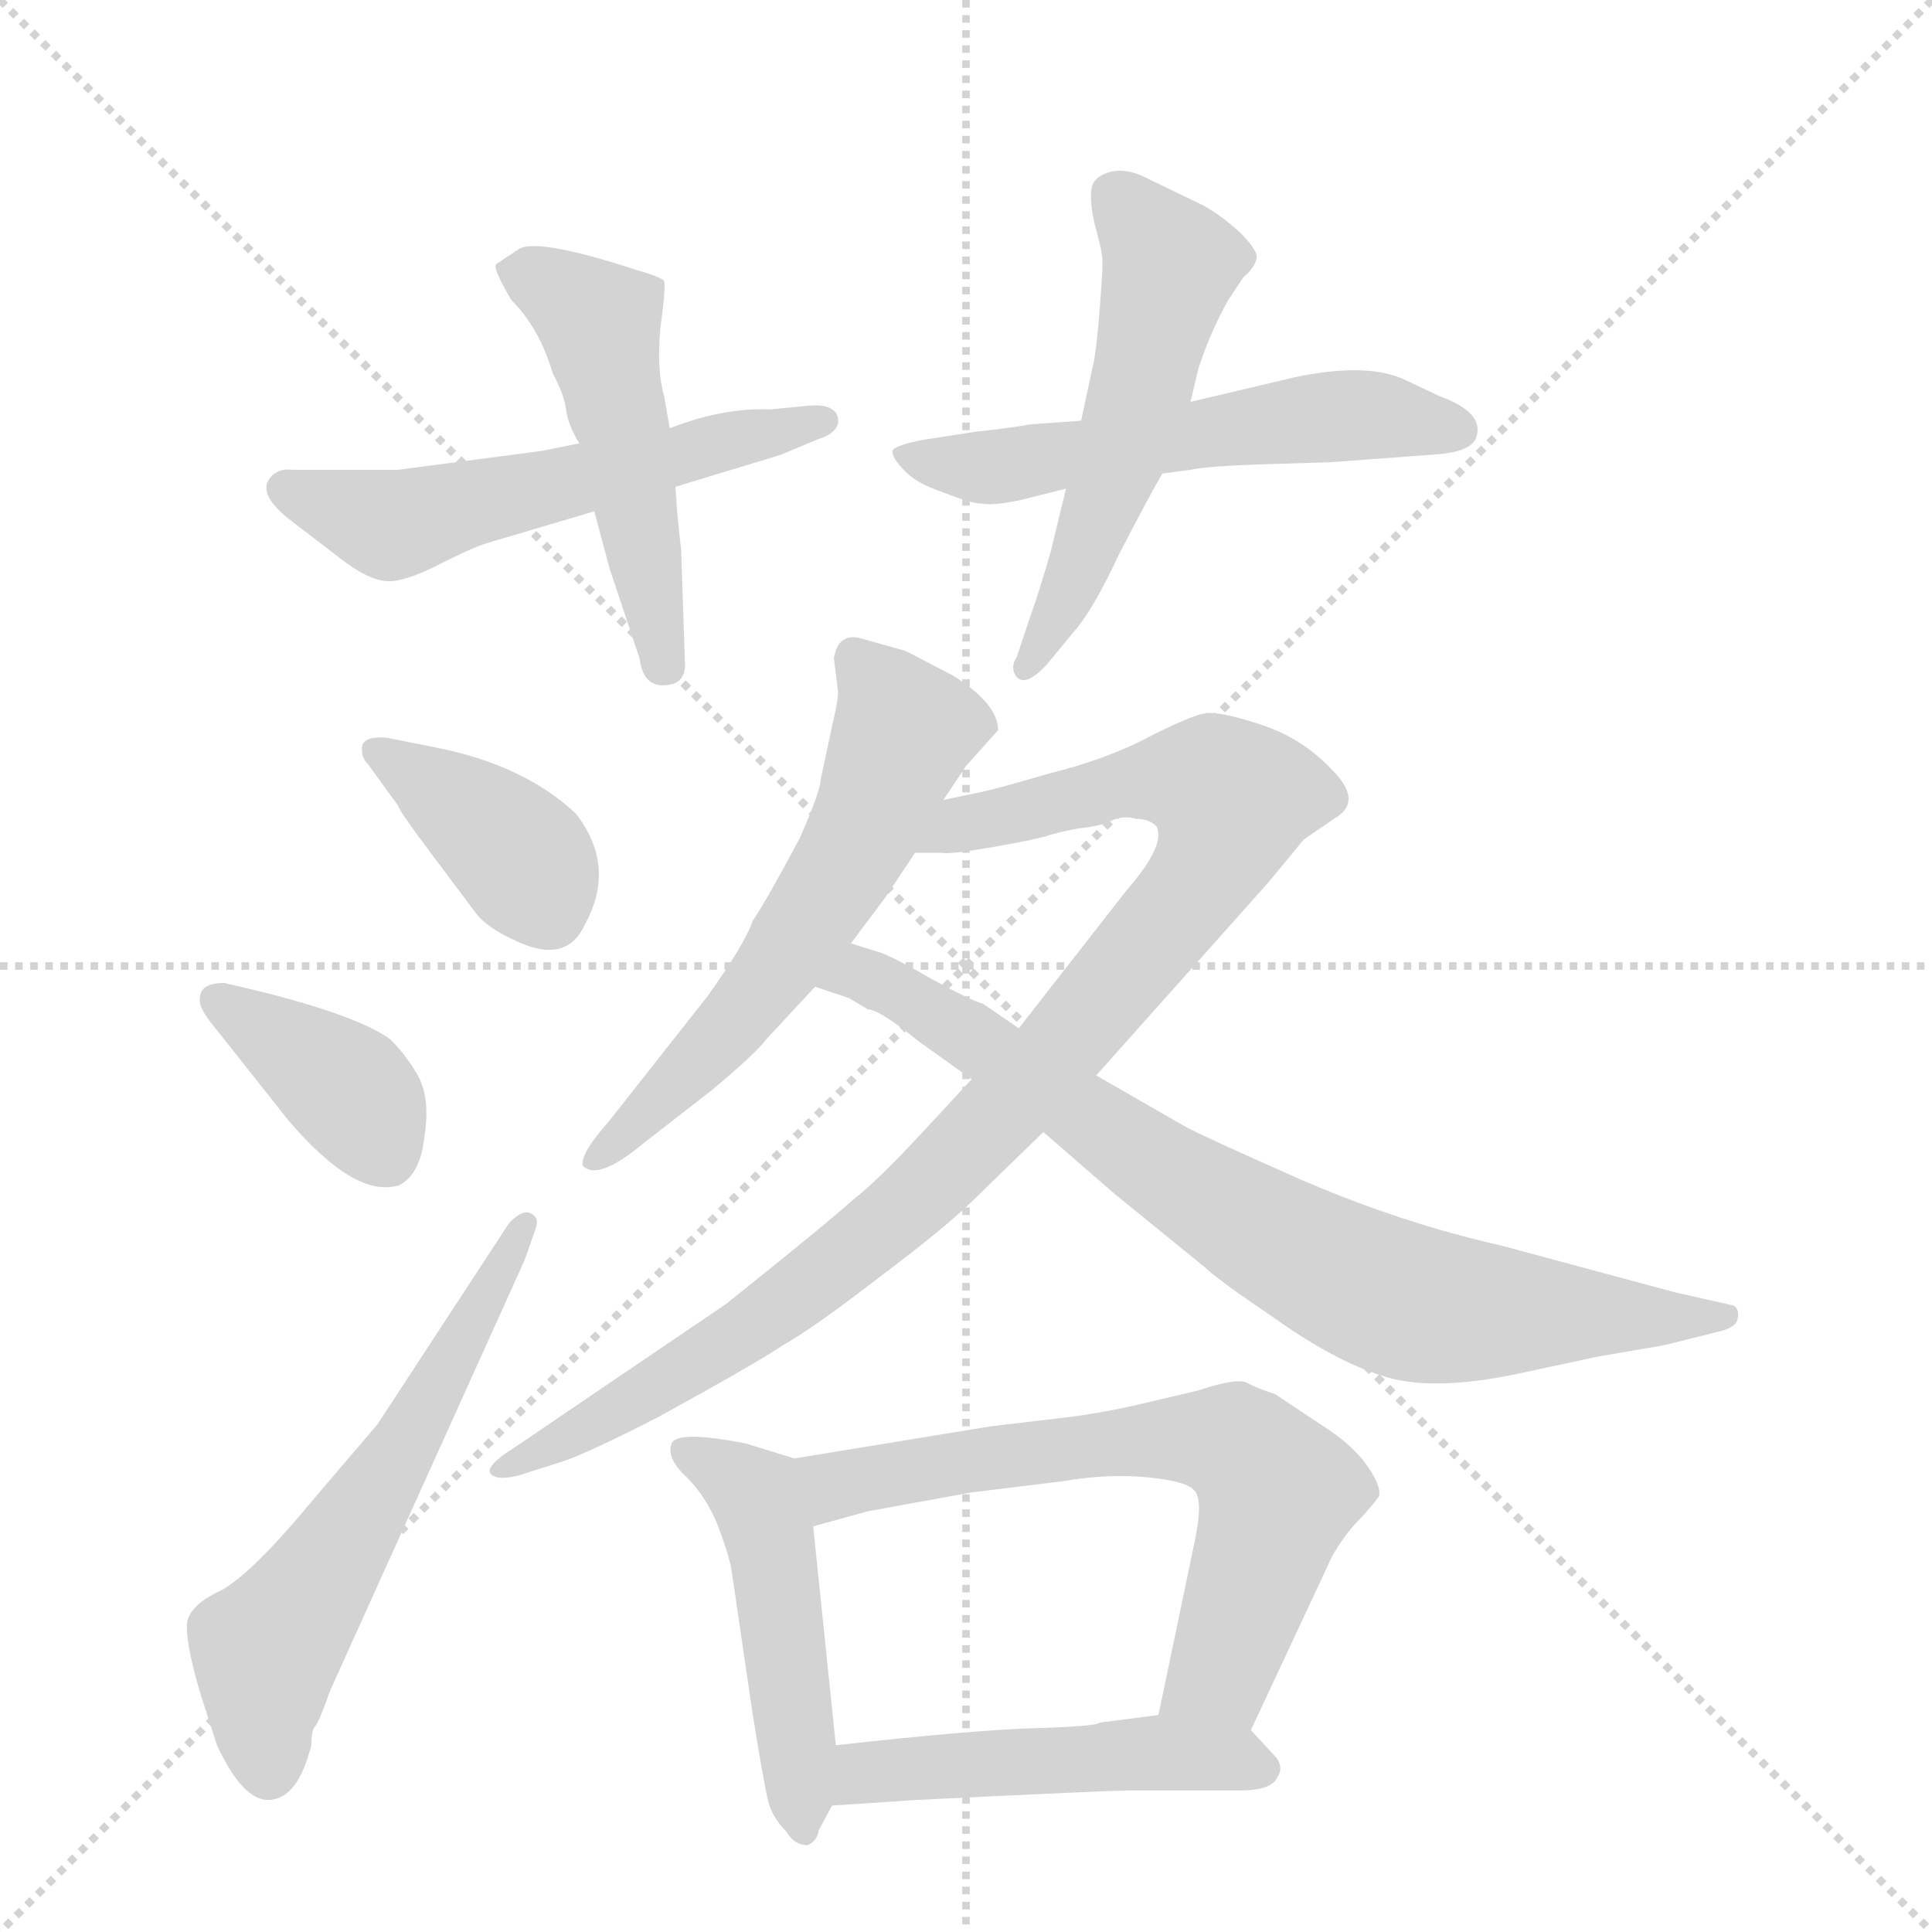
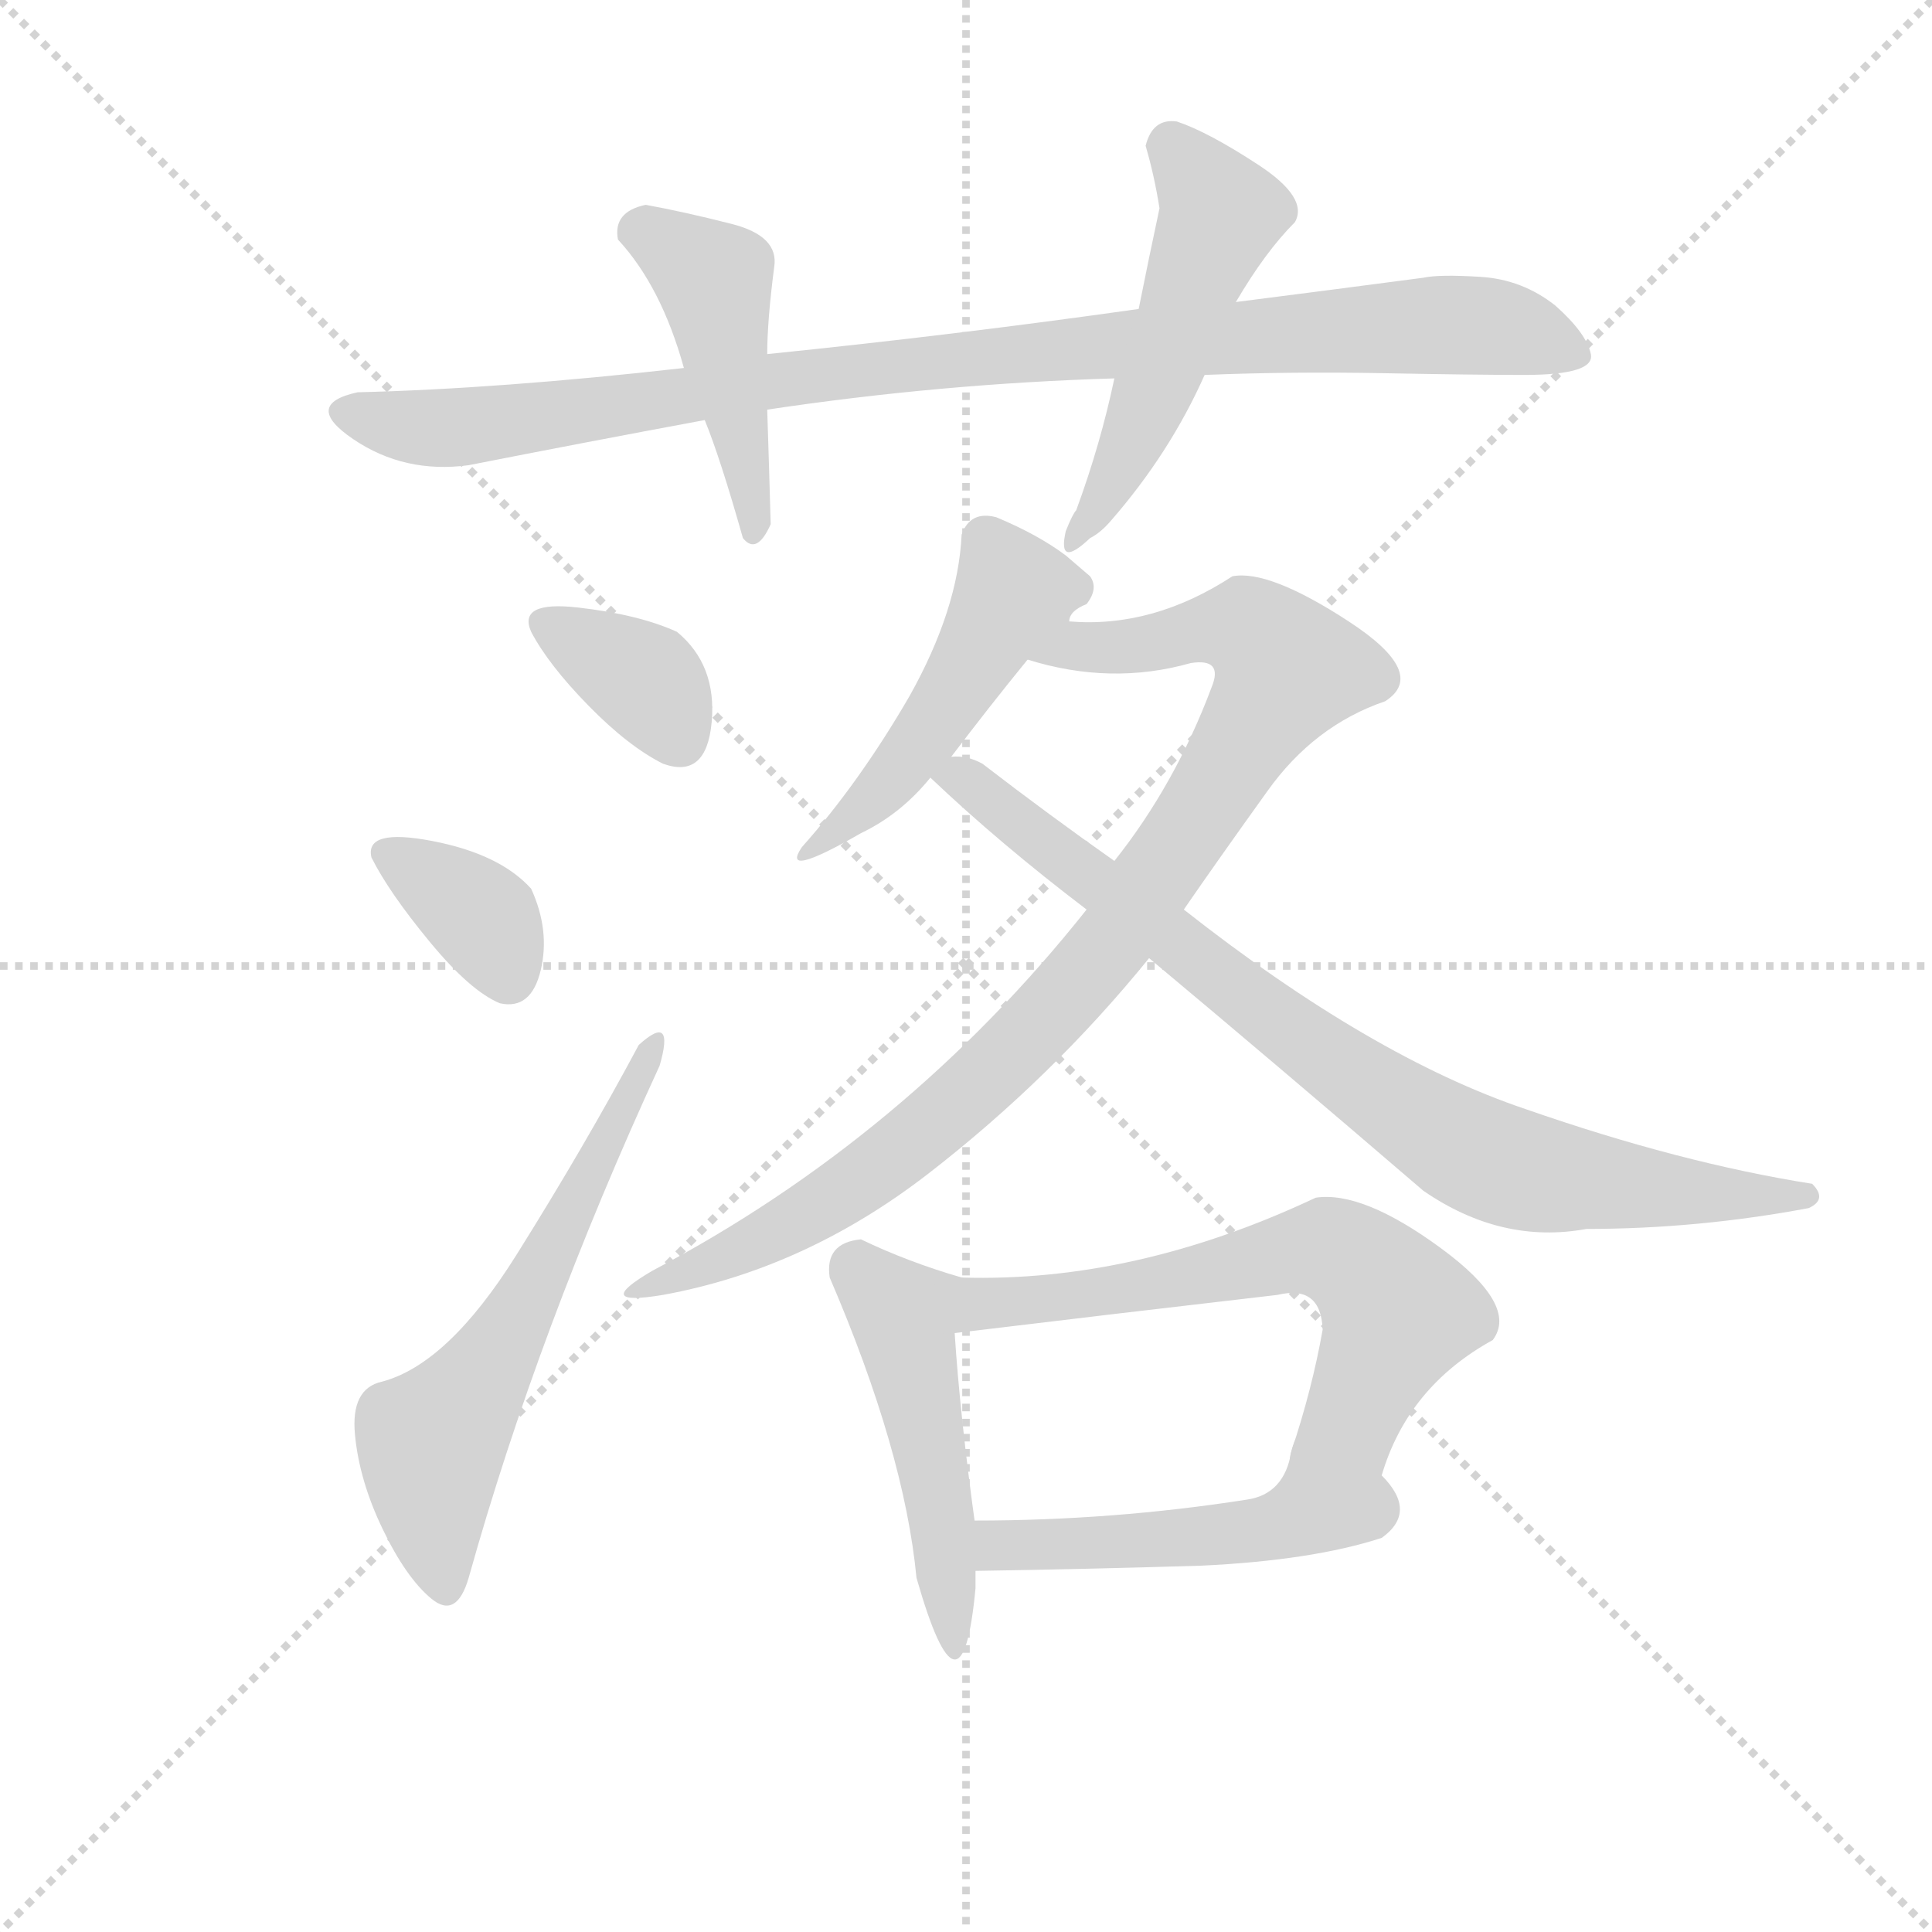
<svg xmlns="http://www.w3.org/2000/svg" version="1.1" viewBox="0 0 1024 1024">
  <g stroke="lightgray" stroke-dasharray="1,1" stroke-width="1" transform="scale(4, 4)">
    <line x1="0" y1="0" x2="256" y2="256" />
    <line x1="256" y1="0" x2="0" y2="256" />
    <line x1="128" y1="0" x2="128" y2="256" />
    <line x1="0" y1="128" x2="256" y2="128" />
  </g>
-   <g transform="scale(1, -1) translate(0, -855)">
+   <g transform="scale(0.92, -0.92) translate(60, -900)">
    <style type="text/css">
      
        @keyframes keyframes0 {
          from {
            stroke: blue;
-             stroke-dashoffset: 550;
-             stroke-width: 128;
-           }
-           64% {
+             stroke-dashoffset: 965;
+             stroke-width: 128;
+           }
+           76% {
            animation-timing-function: step-end;
            stroke: blue;
            stroke-dashoffset: 0;
            stroke-width: 128;
          }
          to {
            stroke: black;
            stroke-width: 1024;
          }
        }
        #make-me-a-hanzi-animation-0 {
-           animation: keyframes0 0.698s both;
+           animation: keyframes0 1.035s both;
          animation-delay: 0s;
          animation-timing-function: linear;
        }
      
        @keyframes keyframes1 {
          from {
            stroke: blue;
-             stroke-dashoffset: 494;
+             stroke-dashoffset: 450;
+             stroke-width: 128;
+           }
+           59% {
+             animation-timing-function: step-end;
+             stroke: blue;
+             stroke-dashoffset: 0;
+             stroke-width: 128;
+           }
+           to {
+             stroke: black;
+             stroke-width: 1024;
+           }
+         }
+         #make-me-a-hanzi-animation-1 {
+           animation: keyframes1 0.616s both;
+           animation-delay: 1.035s;
+           animation-timing-function: linear;
+         }
+       
+         @keyframes keyframes2 {
+           from {
+             stroke: blue;
+             stroke-dashoffset: 501;
            stroke-width: 128;
          }
          62% {
            animation-timing-function: step-end;
            stroke: blue;
            stroke-dashoffset: 0;
            stroke-width: 128;
          }
          to {
            stroke: black;
            stroke-width: 1024;
          }
        }
-         #make-me-a-hanzi-animation-1 {
-           animation: keyframes1 0.652s both;
-           animation-delay: 0.698s;
-           animation-timing-function: linear;
-         }
-       
-         @keyframes keyframes2 {
-           from {
-             stroke: blue;
-             stroke-dashoffset: 552;
-             stroke-width: 128;
-           }
-           64% {
-             animation-timing-function: step-end;
-             stroke: blue;
-             stroke-dashoffset: 0;
-             stroke-width: 128;
-           }
-           to {
-             stroke: black;
-             stroke-width: 1024;
-           }
-         }
        #make-me-a-hanzi-animation-2 {
-           animation: keyframes2 0.699s both;
-           animation-delay: 1.35s;
+           animation: keyframes2 0.658s both;
+           animation-delay: 1.652s;
          animation-timing-function: linear;
        }
      
        @keyframes keyframes3 {
          from {
            stroke: blue;
-             stroke-dashoffset: 532;
-             stroke-width: 128;
-           }
-           63% {
+             stroke-dashoffset: 353;
+             stroke-width: 128;
+           }
+           53% {
            animation-timing-function: step-end;
            stroke: blue;
            stroke-dashoffset: 0;
            stroke-width: 128;
          }
          to {
            stroke: black;
            stroke-width: 1024;
          }
        }
        #make-me-a-hanzi-animation-3 {
-           animation: keyframes3 0.683s both;
-           animation-delay: 2.049s;
+           animation: keyframes3 0.537s both;
+           animation-delay: 2.309s;
          animation-timing-function: linear;
        }
      
        @keyframes keyframes4 {
          from {
            stroke: blue;
-             stroke-dashoffset: 384;
-             stroke-width: 128;
-           }
-           56% {
+             stroke-dashoffset: 355;
+             stroke-width: 128;
+           }
+           54% {
            animation-timing-function: step-end;
            stroke: blue;
            stroke-dashoffset: 0;
            stroke-width: 128;
          }
          to {
            stroke: black;
            stroke-width: 1024;
          }
        }
        #make-me-a-hanzi-animation-4 {
-           animation: keyframes4 0.562s both;
-           animation-delay: 2.732s;
+           animation: keyframes4 0.539s both;
+           animation-delay: 2.847s;
          animation-timing-function: linear;
        }
      
        @keyframes keyframes5 {
          from {
            stroke: blue;
-             stroke-dashoffset: 378;
-             stroke-width: 128;
-           }
-           55% {
+             stroke-dashoffset: 599;
+             stroke-width: 128;
+           }
+           66% {
            animation-timing-function: step-end;
            stroke: blue;
            stroke-dashoffset: 0;
            stroke-width: 128;
          }
          to {
            stroke: black;
            stroke-width: 1024;
          }
        }
        #make-me-a-hanzi-animation-5 {
-           animation: keyframes5 0.558s both;
-           animation-delay: 3.294s;
+           animation: keyframes5 0.737s both;
+           animation-delay: 3.385s;
          animation-timing-function: linear;
        }
      
        @keyframes keyframes6 {
          from {
            stroke: blue;
-             stroke-dashoffset: 584;
-             stroke-width: 128;
-           }
-           66% {
+             stroke-dashoffset: 489;
+             stroke-width: 128;
+           }
+           61% {
            animation-timing-function: step-end;
            stroke: blue;
            stroke-dashoffset: 0;
            stroke-width: 128;
          }
          to {
            stroke: black;
            stroke-width: 1024;
          }
        }
        #make-me-a-hanzi-animation-6 {
-           animation: keyframes6 0.725s both;
-           animation-delay: 3.852s;
+           animation: keyframes6 0.648s both;
+           animation-delay: 4.123s;
          animation-timing-function: linear;
        }
      
        @keyframes keyframes7 {
          from {
            stroke: blue;
-             stroke-dashoffset: 588;
-             stroke-width: 128;
-           }
-           66% {
+             stroke-dashoffset: 918;
+             stroke-width: 128;
+           }
+           75% {
            animation-timing-function: step-end;
            stroke: blue;
            stroke-dashoffset: 0;
            stroke-width: 128;
          }
          to {
            stroke: black;
            stroke-width: 1024;
          }
        }
        #make-me-a-hanzi-animation-7 {
-           animation: keyframes7 0.729s both;
-           animation-delay: 4.577s;
+           animation: keyframes7 0.997s both;
+           animation-delay: 4.771s;
          animation-timing-function: linear;
        }
      
        @keyframes keyframes8 {
          from {
            stroke: blue;
-             stroke-dashoffset: 959;
-             stroke-width: 128;
-           }
-           76% {
+             stroke-dashoffset: 822;
+             stroke-width: 128;
+           }
+           73% {
            animation-timing-function: step-end;
            stroke: blue;
            stroke-dashoffset: 0;
            stroke-width: 128;
          }
          to {
            stroke: black;
            stroke-width: 1024;
          }
        }
        #make-me-a-hanzi-animation-8 {
-           animation: keyframes8 1.03s both;
-           animation-delay: 5.306s;
+           animation: keyframes8 0.919s both;
+           animation-delay: 5.768s;
          animation-timing-function: linear;
        }
      
        @keyframes keyframes9 {
          from {
            stroke: blue;
-             stroke-dashoffset: 780;
-             stroke-width: 128;
-           }
-           72% {
+             stroke-dashoffset: 475;
+             stroke-width: 128;
+           }
+           61% {
            animation-timing-function: step-end;
            stroke: blue;
            stroke-dashoffset: 0;
            stroke-width: 128;
          }
          to {
            stroke: black;
            stroke-width: 1024;
          }
        }
        #make-me-a-hanzi-animation-9 {
-           animation: keyframes9 0.885s both;
-           animation-delay: 6.336s;
+           animation: keyframes9 0.637s both;
+           animation-delay: 6.687s;
          animation-timing-function: linear;
        }
      
        @keyframes keyframes10 {
          from {
            stroke: blue;
-             stroke-dashoffset: 480;
+             stroke-dashoffset: 625;
+             stroke-width: 128;
+           }
+           67% {
+             animation-timing-function: step-end;
+             stroke: blue;
+             stroke-dashoffset: 0;
+             stroke-width: 128;
+           }
+           to {
+             stroke: black;
+             stroke-width: 1024;
+           }
+         }
+         #make-me-a-hanzi-animation-10 {
+           animation: keyframes10 0.759s both;
+           animation-delay: 7.323s;
+           animation-timing-function: linear;
+         }
+       
+         @keyframes keyframes11 {
+           from {
+             stroke: blue;
+             stroke-dashoffset: 484;
            stroke-width: 128;
          }
          61% {
            animation-timing-function: step-end;
            stroke: blue;
            stroke-dashoffset: 0;
            stroke-width: 128;
          }
          to {
            stroke: black;
            stroke-width: 1024;
          }
        }
-         #make-me-a-hanzi-animation-10 {
-           animation: keyframes10 0.641s both;
-           animation-delay: 7.221s;
-           animation-timing-function: linear;
-         }
-       
-         @keyframes keyframes11 {
-           from {
-             stroke: blue;
-             stroke-dashoffset: 651;
-             stroke-width: 128;
-           }
-           68% {
-             animation-timing-function: step-end;
-             stroke: blue;
-             stroke-dashoffset: 0;
-             stroke-width: 128;
-           }
-           to {
-             stroke: black;
-             stroke-width: 1024;
-           }
-         }
        #make-me-a-hanzi-animation-11 {
-           animation: keyframes11 0.78s both;
-           animation-delay: 7.861s;
-           animation-timing-function: linear;
-         }
-       
-         @keyframes keyframes12 {
-           from {
-             stroke: blue;
-             stroke-dashoffset: 483;
-             stroke-width: 128;
-           }
-           61% {
-             animation-timing-function: step-end;
-             stroke: blue;
-             stroke-dashoffset: 0;
-             stroke-width: 128;
-           }
-           to {
-             stroke: black;
-             stroke-width: 1024;
-           }
-         }
-         #make-me-a-hanzi-animation-12 {
-           animation: keyframes12 0.643s both;
-           animation-delay: 8.641s;
+           animation: keyframes11 0.644s both;
+           animation-delay: 8.082s;
          animation-timing-function: linear;
        }
      
    </style>
-     <path d="M 307 620 L 287 616 L 211 606 L 155 606 Q 146 607 142 600 Q 138 592 153 580 L 183 557 Q 198 546 208 547 Q 218 548 235 557 Q 253 566 261 568 L 315 584 L 358 597 L 414 614 L 433 622 Q 446 626 444 634 Q 442 641 429 640 L 408 638 Q 383 639 355 628 L 307 620 Z" fill="lightgray" />
-     <path d="M 355 628 L 352 645 Q 348 659 350 681 Q 353 703 352 706 Q 351 708 337 712 Q 285 729 275 723 L 263 715 Q 261 713 271 696 Q 286 681 293 657 Q 299 646 300 638 Q 301 630 307 620 L 315 584 L 323 554 L 339 506 Q 341 490 354 492 Q 364 493 363 505 L 361 564 Q 359 580 358 597 L 355 628 Z" fill="lightgray" />
-     <path d="M 541 590 L 565 596 L 616 604 L 631 606 Q 640 608 672 609 L 705 610 L 759 614 Q 778 615 782 622 Q 788 636 763 645 L 744 654 Q 724 663 686 655 L 631 642 L 573 632 L 545 630 Q 542 629 516 626 L 490 622 Q 474 619 473 616 Q 473 612 479 606 Q 485 599 500 594 Q 515 588 521 588 Q 527 587 541 590 Z" fill="lightgray" />
-     <path d="M 565 596 L 557 563 Q 551 542 546 528 L 539 507 Q 535 501 539 496 Q 544 491 555 503 L 569 520 Q 579 531 593 561 Q 608 590 616 604 L 631 642 L 635 659 Q 641 678 651 696 L 659 708 Q 665 713 666 718 Q 667 722 657 732 Q 647 741 638 746 L 609 760 Q 598 766 589 764 Q 581 762 579 757 Q 577 751 580 737 Q 584 722 584 720 Q 585 718 583 693 Q 581 667 579 660 L 573 632 L 565 596 Z" fill="lightgray" />
-     <path d="M 195 450 L 211 428 Q 211 426 229 402 L 253 370 Q 259 363 272 357 Q 300 343 310 365 Q 327 396 305 424 Q 277 450 230 459 L 205 464 Q 194 465 192 460 Q 191 454 195 450 Z" fill="lightgray" />
-     <path d="M 140 329 L 119 334 Q 106 334 106 326 Q 105 322 111 314 L 153 261 Q 189 219 212 227 Q 223 233 225 253 Q 228 272 222 284 Q 216 295 207 304 Q 191 316 140 329 Z" fill="lightgray" />
-     <path d="M 165 -70 Q 165 -62 167 -60 Q 169 -58 175 -41 L 278 187 L 284 204 Q 286 210 281 212 Q 277 214 270 207 L 200 100 L 165 59 Q 131 18 115 11 Q 99 3 99 -7 Q 99 -18 106 -42 L 115 -70 Q 129 -100 143 -99 Q 158 -98 165 -70 Z" fill="lightgray" />
-     <path d="M 500 431 L 512 449 L 529 468 Q 529 482 505 497 L 480 510 L 455 517 Q 444 519 442 506 L 444 490 Q 445 487 441 470 L 435 442 Q 435 436 424 411 Q 407 379 399 367 Q 395 355 375 327 L 323 261 Q 307 243 309 237 Q 317 229 341 249 L 377 277 Q 401 297 406 304 L 432 332 L 451 355 L 469 379 L 485 403 L 500 431 Z" fill="lightgray" />
-     <path d="M 515 283 L 490 256 Q 465 229 452 219 Q 440 208 385 164 L 273 88 Q 257 78 260 74 Q 263 70 275 73 L 297 80 Q 310 84 349 104 Q 400 132 415 142 Q 431 151 466 178 Q 502 205 517 220 L 553 255 L 581 285 L 672 387 L 691 410 L 707 421 Q 723 430 706 447 Q 690 464 668 471 Q 647 478 639 477 Q 632 476 610 465 Q 588 453 556 445 Q 525 436 519 435 L 500 431 C 471 425 455 403 485 403 L 499 403 Q 503 402 526 406 Q 549 410 555 412 Q 561 414 572 416 Q 583 417 589 420 Q 596 423 602 421 Q 609 421 613 417 Q 618 407 597 383 L 540 310 L 515 283 Z" fill="lightgray" />
-     <path d="M 450 326 L 460 320 Q 466 320 487 303 L 515 283 L 553 255 L 591 222 L 639 183 Q 645 177 676 156 Q 707 134 732 126 Q 758 117 805 127 L 847 136 L 882 142 L 910 149 Q 920 151 921 156 Q 922 161 919 163 L 888 170 L 795 195 Q 742 207 689 230 Q 637 253 628 258 L 581 285 L 540 310 L 521 323 Q 514 325 494 336 Q 475 347 467 350 L 451 355 C 422 364 404 341 432 332 L 450 326 Z" fill="lightgray" />
-     <path d="M 434 -115 L 441 -102 L 443 -70 L 431 46 C 428 76 427 80 421 82 L 395 90 Q 359 97 356 90 Q 353 82 364 72 Q 375 61 381 45 Q 387 29 388 21 L 399 -54 Q 405 -91 407 -99 Q 409 -108 417 -116 Q 421 -123 428 -123 Q 433 -121 434 -115 Z" fill="lightgray" />
-     <path d="M 663 -62 L 706 30 Q 711 39 718 47 Q 725 54 731 62 Q 732 68 724 79 Q 716 90 700 100 L 676 116 Q 667 119 661 122 Q 656 125 635 118 L 601 110 Q 583 106 567 104 L 525 99 L 421 82 C 391 77 402 38 431 46 L 460 54 L 515 64 L 564 70 Q 587 74 608 72 Q 629 70 633 65 Q 638 60 633 37 L 614 -54 C 608 -83 650 -89 663 -62 Z" fill="lightgray" />
-     <path d="M 441 -102 L 486 -99 Q 588 -94 598 -94 L 657 -94 Q 674 -94 677 -87 Q 681 -81 675 -75 L 663 -62 C 651 -49 644 -50 614 -54 L 583 -58 Q 581 -60 548 -61 Q 515 -62 443 -70 C 413 -73 411 -104 441 -102 Z" fill="lightgray" />
+     <path d="M 634 684 Q 684 686 737 685 Q 790 684 818 684 Q 859 684 856.5 696 Q 854 708 836 724 Q 817 739 793 740.5 Q 769 742 760 740 Q 707 733 652 726 L 596 722 Q 490 707 382 696 L 334 688 Q 228 676 146 674 Q 114 667 143.5 647 Q 173 627 210 632 Q 276 645 346 658 L 382 664 Q 482 679 582 682 L 634 684 Z" fill="lightgray" />
+     <path d="M 382 696 Q 382 715 386 746 Q 389 764 361.5 771 Q 334 778 312 782 Q 293 778 296 762 Q 321 735 334 688 L 346 658 Q 355 636 368 590 Q 376 580 384 598 Q 383 634 382 664 L 382 696 Z" fill="lightgray" />
+     <path d="M 554 594 Q 549 572 568 590 Q 574 593 580 600 Q 614 639 634 684 L 652 726 Q 669 755 686 772 Q 694 786 665 805 Q 636 824 618 830 Q 604 832 600 816 Q 605 799 608 780 Q 602 752 596 722 L 582 682 Q 574 644 560 606 Q 558 604 554 594 Z" fill="lightgray" />
+     <path d="M 322 460 Q 347 451 350 484 Q 353 517 330 536 Q 308 546 273 550 Q 238 554 246 536 Q 256 517 279 493.5 Q 302 470 322 460 Z" fill="lightgray" />
+     <path d="M 228 322 Q 246 318 251.5 341 Q 257 364 246 388 Q 228 408 189 415.5 Q 150 423 154 406 Q 164 386 187.5 357.5 Q 211 329 228 322 Z" fill="lightgray" />
+     <path d="M 210 -9 Q 250 134 320 286 Q 329 317 308 298 Q 277 240 237.5 177 Q 198 114 160 104 Q 142 100 144.5 73.5 Q 147 47 160.5 19 Q 174 -9 188.5 -21 Q 203 -33 210 -9 Z" fill="lightgray" />
+     <path d="M 568 568 L 554 580 Q 538 592 514 602 Q 499 606 494 592 Q 492 549 464 499 Q 435 449 402 412 Q 389 393 436 420 Q 459 431 476 452 L 488 464 Q 510 493 532 520 C 551 543 541 516 556 542 Q 556 548 566 552 Q 573 561 568 568 Z" fill="lightgray" />
+     <path d="M 566 376 Q 462 245 316 168 Q 280 147 322 154 Q 404 169 475 224 Q 546 279 602 348 L 622 376 Q 642 405 670 444 Q 697 482 738 496 Q 763 512 717 542 Q 671 572 650 568 Q 604 538 556 542 C 526 542 503 527 532 520 Q 580 505 626 518 Q 645 521 638 504 Q 617 448 582 404 L 566 376 Z" fill="lightgray" />
+     <path d="M 476 452 Q 516 414 566 376 L 602 348 Q 675 287 760 214 Q 805 183 854 192 Q 918 192 982 204 Q 993 209 984 218 Q 908 230 819 261 Q 730 291 622 376 L 582 404 Q 545 430 506 460 Q 497 465 488 464 C 459 470 456 471 476 452 Z" fill="lightgray" />
+     <path d="M 494 164 Q 463 173 436 186 Q 415 184 418 164 Q 461 64 468 -9 Q 494 -100 502 -15 L 502 -5 L 502 20 Q 493 85 490 132 C 488 162 500 162 494 164 Z" fill="lightgray" />
+     <path d="M 736 50 Q 751 101 800 128 Q 815 148 770 181 Q 725 214 698 210 Q 594 161 494 164 C 464 164 460 128 490 132 Q 581 143 676 154 Q 701 160 702 134 Q 696 100 684 64 C 675 35 726 22 736 50 Z" fill="lightgray" />
+     <path d="M 736 14 Q 757 29 736 50 C 716 73 691 93 684 64 Q 680 39 658 36 Q 581 24 502 24 C 472 24 467 -6 502 -5 Q 567 -4 632 -2 Q 696 1 736 14 Z" fill="lightgray" />
    <clipPath id="make-me-a-hanzi-clip-0">
-       <path d="M 307 620 L 287 616 L 211 606 L 155 606 Q 146 607 142 600 Q 138 592 153 580 L 183 557 Q 198 546 208 547 Q 218 548 235 557 Q 253 566 261 568 L 315 584 L 358 597 L 414 614 L 433 622 Q 446 626 444 634 Q 442 641 429 640 L 408 638 Q 383 639 355 628 L 307 620 Z" />
-     </clipPath>
-     <path clip-path="url(#make-me-a-hanzi-clip-0)" d="M 152 596 L 216 578 L 437 632" fill="none" id="make-me-a-hanzi-animation-0" stroke-dasharray="422 844" stroke-linecap="round" />
+       <path d="M 634 684 Q 684 686 737 685 Q 790 684 818 684 Q 859 684 856.5 696 Q 854 708 836 724 Q 817 739 793 740.5 Q 769 742 760 740 Q 707 733 652 726 L 596 722 Q 490 707 382 696 L 334 688 Q 228 676 146 674 Q 114 667 143.5 647 Q 173 627 210 632 Q 276 645 346 658 L 382 664 Q 482 679 582 682 L 634 684 Z" />
+     </clipPath>
+     <path clip-path="url(#make-me-a-hanzi-clip-0)" d="M 143 661 L 201 653 L 407 684 L 741 712 L 796 712 L 846 697" fill="none" id="make-me-a-hanzi-animation-0" stroke-dasharray="837 1674" stroke-linecap="round" />
    <clipPath id="make-me-a-hanzi-clip-1">
-       <path d="M 355 628 L 352 645 Q 348 659 350 681 Q 353 703 352 706 Q 351 708 337 712 Q 285 729 275 723 L 263 715 Q 261 713 271 696 Q 286 681 293 657 Q 299 646 300 638 Q 301 630 307 620 L 315 584 L 323 554 L 339 506 Q 341 490 354 492 Q 364 493 363 505 L 361 564 Q 359 580 358 597 L 355 628 Z" />
-     </clipPath>
-     <path clip-path="url(#make-me-a-hanzi-clip-1)" d="M 273 714 L 317 686 L 351 503" fill="none" id="make-me-a-hanzi-animation-1" stroke-dasharray="366 732" stroke-linecap="round" />
+       <path d="M 382 696 Q 382 715 386 746 Q 389 764 361.5 771 Q 334 778 312 782 Q 293 778 296 762 Q 321 735 334 688 L 346 658 Q 355 636 368 590 Q 376 580 384 598 Q 383 634 382 664 L 382 696 Z" />
+     </clipPath>
+     <path clip-path="url(#make-me-a-hanzi-clip-1)" d="M 310 766 L 351 738 L 375 596" fill="none" id="make-me-a-hanzi-animation-1" stroke-dasharray="322 644" stroke-linecap="round" />
    <clipPath id="make-me-a-hanzi-clip-2">
-       <path d="M 541 590 L 565 596 L 616 604 L 631 606 Q 640 608 672 609 L 705 610 L 759 614 Q 778 615 782 622 Q 788 636 763 645 L 744 654 Q 724 663 686 655 L 631 642 L 573 632 L 545 630 Q 542 629 516 626 L 490 622 Q 474 619 473 616 Q 473 612 479 606 Q 485 599 500 594 Q 515 588 521 588 Q 527 587 541 590 Z" />
-     </clipPath>
-     <path clip-path="url(#make-me-a-hanzi-clip-2)" d="M 479 613 L 532 608 L 699 634 L 732 635 L 772 627" fill="none" id="make-me-a-hanzi-animation-2" stroke-dasharray="424 848" stroke-linecap="round" />
+       <path d="M 554 594 Q 549 572 568 590 Q 574 593 580 600 Q 614 639 634 684 L 652 726 Q 669 755 686 772 Q 694 786 665 805 Q 636 824 618 830 Q 604 832 600 816 Q 605 799 608 780 Q 602 752 596 722 L 582 682 Q 574 644 560 606 Q 558 604 554 594 Z" />
+     </clipPath>
+     <path clip-path="url(#make-me-a-hanzi-clip-2)" d="M 615 815 L 643 777 L 595 651 L 563 597" fill="none" id="make-me-a-hanzi-animation-2" stroke-dasharray="373 746" stroke-linecap="round" />
    <clipPath id="make-me-a-hanzi-clip-3">
-       <path d="M 565 596 L 557 563 Q 551 542 546 528 L 539 507 Q 535 501 539 496 Q 544 491 555 503 L 569 520 Q 579 531 593 561 Q 608 590 616 604 L 631 642 L 635 659 Q 641 678 651 696 L 659 708 Q 665 713 666 718 Q 667 722 657 732 Q 647 741 638 746 L 609 760 Q 598 766 589 764 Q 581 762 579 757 Q 577 751 580 737 Q 584 722 584 720 Q 585 718 583 693 Q 581 667 579 660 L 573 632 L 565 596 Z" />
-     </clipPath>
-     <path clip-path="url(#make-me-a-hanzi-clip-3)" d="M 590 752 L 620 715 L 604 645 L 575 559 L 543 502" fill="none" id="make-me-a-hanzi-animation-3" stroke-dasharray="404 808" stroke-linecap="round" />
+       <path d="M 322 460 Q 347 451 350 484 Q 353 517 330 536 Q 308 546 273 550 Q 238 554 246 536 Q 256 517 279 493.5 Q 302 470 322 460 Z" />
+     </clipPath>
+     <path clip-path="url(#make-me-a-hanzi-clip-3)" d="M 262 539 L 312 508 L 331 475" fill="none" id="make-me-a-hanzi-animation-3" stroke-dasharray="225 450" stroke-linecap="round" />
    <clipPath id="make-me-a-hanzi-clip-4">
-       <path d="M 195 450 L 211 428 Q 211 426 229 402 L 253 370 Q 259 363 272 357 Q 300 343 310 365 Q 327 396 305 424 Q 277 450 230 459 L 205 464 Q 194 465 192 460 Q 191 454 195 450 Z" />
-     </clipPath>
-     <path clip-path="url(#make-me-a-hanzi-clip-4)" d="M 200 457 L 263 413 L 281 394 L 291 371" fill="none" id="make-me-a-hanzi-animation-4" stroke-dasharray="256 512" stroke-linecap="round" />
+       <path d="M 228 322 Q 246 318 251.5 341 Q 257 364 246 388 Q 228 408 189 415.5 Q 150 423 154 406 Q 164 386 187.5 357.5 Q 211 329 228 322 Z" />
+     </clipPath>
+     <path clip-path="url(#make-me-a-hanzi-clip-4)" d="M 164 408 L 214 375 L 232 340" fill="none" id="make-me-a-hanzi-animation-4" stroke-dasharray="227 454" stroke-linecap="round" />
    <clipPath id="make-me-a-hanzi-clip-5">
-       <path d="M 140 329 L 119 334 Q 106 334 106 326 Q 105 322 111 314 L 153 261 Q 189 219 212 227 Q 223 233 225 253 Q 228 272 222 284 Q 216 295 207 304 Q 191 316 140 329 Z" />
-     </clipPath>
-     <path clip-path="url(#make-me-a-hanzi-clip-5)" d="M 117 323 L 180 281 L 205 242" fill="none" id="make-me-a-hanzi-animation-5" stroke-dasharray="250 500" stroke-linecap="round" />
+       <path d="M 210 -9 Q 250 134 320 286 Q 329 317 308 298 Q 277 240 237.5 177 Q 198 114 160 104 Q 142 100 144.5 73.5 Q 147 47 160.5 19 Q 174 -9 188.5 -21 Q 203 -33 210 -9 Z" />
+     </clipPath>
+     <path clip-path="url(#make-me-a-hanzi-clip-5)" d="M 197 -12 L 189 26 L 189 69 L 251 164 L 318 296" fill="none" id="make-me-a-hanzi-animation-5" stroke-dasharray="471 942" stroke-linecap="round" />
    <clipPath id="make-me-a-hanzi-clip-6">
-       <path d="M 165 -70 Q 165 -62 167 -60 Q 169 -58 175 -41 L 278 187 L 284 204 Q 286 210 281 212 Q 277 214 270 207 L 200 100 L 165 59 Q 131 18 115 11 Q 99 3 99 -7 Q 99 -18 106 -42 L 115 -70 Q 129 -100 143 -99 Q 158 -98 165 -70 Z" />
-     </clipPath>
-     <path clip-path="url(#make-me-a-hanzi-clip-6)" d="M 142 -84 L 141 -20 L 214 87 L 277 206" fill="none" id="make-me-a-hanzi-animation-6" stroke-dasharray="456 912" stroke-linecap="round" />
+       <path d="M 568 568 L 554 580 Q 538 592 514 602 Q 499 606 494 592 Q 492 549 464 499 Q 435 449 402 412 Q 389 393 436 420 Q 459 431 476 452 L 488 464 Q 510 493 532 520 C 551 543 541 516 556 542 Q 556 548 566 552 Q 573 561 568 568 Z" />
+     </clipPath>
+     <path clip-path="url(#make-me-a-hanzi-clip-6)" d="M 558 561 L 524 559 L 472 474 L 423 415 L 410 415 L 405 407" fill="none" id="make-me-a-hanzi-animation-6" stroke-dasharray="361 722" stroke-linecap="round" />
    <clipPath id="make-me-a-hanzi-clip-7">
-       <path d="M 500 431 L 512 449 L 529 468 Q 529 482 505 497 L 480 510 L 455 517 Q 444 519 442 506 L 444 490 Q 445 487 441 470 L 435 442 Q 435 436 424 411 Q 407 379 399 367 Q 395 355 375 327 L 323 261 Q 307 243 309 237 Q 317 229 341 249 L 377 277 Q 401 297 406 304 L 432 332 L 451 355 L 469 379 L 485 403 L 500 431 Z" />
-     </clipPath>
-     <path clip-path="url(#make-me-a-hanzi-clip-7)" d="M 452 507 L 468 490 L 478 465 L 457 413 L 396 322 L 314 240" fill="none" id="make-me-a-hanzi-animation-7" stroke-dasharray="460 920" stroke-linecap="round" />
+       <path d="M 566 376 Q 462 245 316 168 Q 280 147 322 154 Q 404 169 475 224 Q 546 279 602 348 L 622 376 Q 642 405 670 444 Q 697 482 738 496 Q 763 512 717 542 Q 671 572 650 568 Q 604 538 556 542 C 526 542 503 527 532 520 Q 580 505 626 518 Q 645 521 638 504 Q 617 448 582 404 L 566 376 Z" />
+     </clipPath>
+     <path clip-path="url(#make-me-a-hanzi-clip-7)" d="M 540 519 L 562 528 L 659 538 L 681 514 L 587 366 L 512 283 L 420 209 L 327 164" fill="none" id="make-me-a-hanzi-animation-7" stroke-dasharray="790 1580" stroke-linecap="round" />
    <clipPath id="make-me-a-hanzi-clip-8">
-       <path d="M 515 283 L 490 256 Q 465 229 452 219 Q 440 208 385 164 L 273 88 Q 257 78 260 74 Q 263 70 275 73 L 297 80 Q 310 84 349 104 Q 400 132 415 142 Q 431 151 466 178 Q 502 205 517 220 L 553 255 L 581 285 L 672 387 L 691 410 L 707 421 Q 723 430 706 447 Q 690 464 668 471 Q 647 478 639 477 Q 632 476 610 465 Q 588 453 556 445 Q 525 436 519 435 L 500 431 C 471 425 455 403 485 403 L 499 403 Q 503 402 526 406 Q 549 410 555 412 Q 561 414 572 416 Q 583 417 589 420 Q 596 423 602 421 Q 609 421 613 417 Q 618 407 597 383 L 540 310 L 515 283 Z" />
-     </clipPath>
-     <path clip-path="url(#make-me-a-hanzi-clip-8)" d="M 492 408 L 508 418 L 599 440 L 632 442 L 653 431 L 644 402 L 627 377 L 492 226 L 383 141 L 268 75" fill="none" id="make-me-a-hanzi-animation-8" stroke-dasharray="831 1662" stroke-linecap="round" />
+       <path d="M 476 452 Q 516 414 566 376 L 602 348 Q 675 287 760 214 Q 805 183 854 192 Q 918 192 982 204 Q 993 209 984 218 Q 908 230 819 261 Q 730 291 622 376 L 582 404 Q 545 430 506 460 Q 497 465 488 464 C 459 470 456 471 476 452 Z" />
+     </clipPath>
+     <path clip-path="url(#make-me-a-hanzi-clip-8)" d="M 484 450 L 493 453 L 505 445 L 704 290 L 794 233 L 861 218 L 976 212" fill="none" id="make-me-a-hanzi-animation-8" stroke-dasharray="694 1388" stroke-linecap="round" />
    <clipPath id="make-me-a-hanzi-clip-9">
-       <path d="M 450 326 L 460 320 Q 466 320 487 303 L 515 283 L 553 255 L 591 222 L 639 183 Q 645 177 676 156 Q 707 134 732 126 Q 758 117 805 127 L 847 136 L 882 142 L 910 149 Q 920 151 921 156 Q 922 161 919 163 L 888 170 L 795 195 Q 742 207 689 230 Q 637 253 628 258 L 581 285 L 540 310 L 521 323 Q 514 325 494 336 Q 475 347 467 350 L 451 355 C 422 364 404 341 432 332 L 450 326 Z" />
-     </clipPath>
-     <path clip-path="url(#make-me-a-hanzi-clip-9)" d="M 438 336 L 455 339 L 479 329 L 626 228 L 740 167 L 775 160 L 912 157" fill="none" id="make-me-a-hanzi-animation-9" stroke-dasharray="652 1304" stroke-linecap="round" />
+       <path d="M 494 164 Q 463 173 436 186 Q 415 184 418 164 Q 461 64 468 -9 Q 494 -100 502 -15 L 502 -5 L 502 20 Q 493 85 490 132 C 488 162 500 162 494 164 Z" />
+     </clipPath>
+     <path clip-path="url(#make-me-a-hanzi-clip-9)" d="M 435 169 L 461 141 L 483 26 L 482 -27 L 492 -32" fill="none" id="make-me-a-hanzi-animation-9" stroke-dasharray="347 694" stroke-linecap="round" />
    <clipPath id="make-me-a-hanzi-clip-10">
-       <path d="M 434 -115 L 441 -102 L 443 -70 L 431 46 C 428 76 427 80 421 82 L 395 90 Q 359 97 356 90 Q 353 82 364 72 Q 375 61 381 45 Q 387 29 388 21 L 399 -54 Q 405 -91 407 -99 Q 409 -108 417 -116 Q 421 -123 428 -123 Q 433 -121 434 -115 Z" />
-     </clipPath>
-     <path clip-path="url(#make-me-a-hanzi-clip-10)" d="M 362 86 L 403 58 L 419 -36 L 425 -115" fill="none" id="make-me-a-hanzi-animation-10" stroke-dasharray="352 704" stroke-linecap="round" />
+       <path d="M 736 50 Q 751 101 800 128 Q 815 148 770 181 Q 725 214 698 210 Q 594 161 494 164 C 464 164 460 128 490 132 Q 581 143 676 154 Q 701 160 702 134 Q 696 100 684 64 C 675 35 726 22 736 50 Z" />
+     </clipPath>
+     <path clip-path="url(#make-me-a-hanzi-clip-10)" d="M 497 137 L 507 149 L 606 161 L 704 181 L 728 167 L 745 144 L 720 84 L 692 69" fill="none" id="make-me-a-hanzi-animation-10" stroke-dasharray="497 994" stroke-linecap="round" />
    <clipPath id="make-me-a-hanzi-clip-11">
-       <path d="M 663 -62 L 706 30 Q 711 39 718 47 Q 725 54 731 62 Q 732 68 724 79 Q 716 90 700 100 L 676 116 Q 667 119 661 122 Q 656 125 635 118 L 601 110 Q 583 106 567 104 L 525 99 L 421 82 C 391 77 402 38 431 46 L 460 54 L 515 64 L 564 70 Q 587 74 608 72 Q 629 70 633 65 Q 638 60 633 37 L 614 -54 C 608 -83 650 -89 663 -62 Z" />
-     </clipPath>
-     <path clip-path="url(#make-me-a-hanzi-clip-11)" d="M 429 78 L 448 68 L 575 89 L 635 93 L 660 86 L 677 64 L 675 55 L 647 -31 L 621 -48" fill="none" id="make-me-a-hanzi-animation-11" stroke-dasharray="523 1046" stroke-linecap="round" />
-     <clipPath id="make-me-a-hanzi-clip-12">
-       <path d="M 441 -102 L 486 -99 Q 588 -94 598 -94 L 657 -94 Q 674 -94 677 -87 Q 681 -81 675 -75 L 663 -62 C 651 -49 644 -50 614 -54 L 583 -58 Q 581 -60 548 -61 Q 515 -62 443 -70 C 413 -73 411 -104 441 -102 Z" />
-     </clipPath>
-     <path clip-path="url(#make-me-a-hanzi-clip-12)" d="M 448 -97 L 459 -84 L 473 -82 L 609 -74 L 668 -82" fill="none" id="make-me-a-hanzi-animation-12" stroke-dasharray="355 710" stroke-linecap="round" />
+       <path d="M 736 14 Q 757 29 736 50 C 716 73 691 93 684 64 Q 680 39 658 36 Q 581 24 502 24 C 472 24 467 -6 502 -5 Q 567 -4 632 -2 Q 696 1 736 14 Z" />
+     </clipPath>
+     <path clip-path="url(#make-me-a-hanzi-clip-11)" d="M 510 22 L 516 10 L 566 10 L 657 17 L 699 32 L 728 31" fill="none" id="make-me-a-hanzi-animation-11" stroke-dasharray="356 712" stroke-linecap="round" />
  </g>
</svg>
